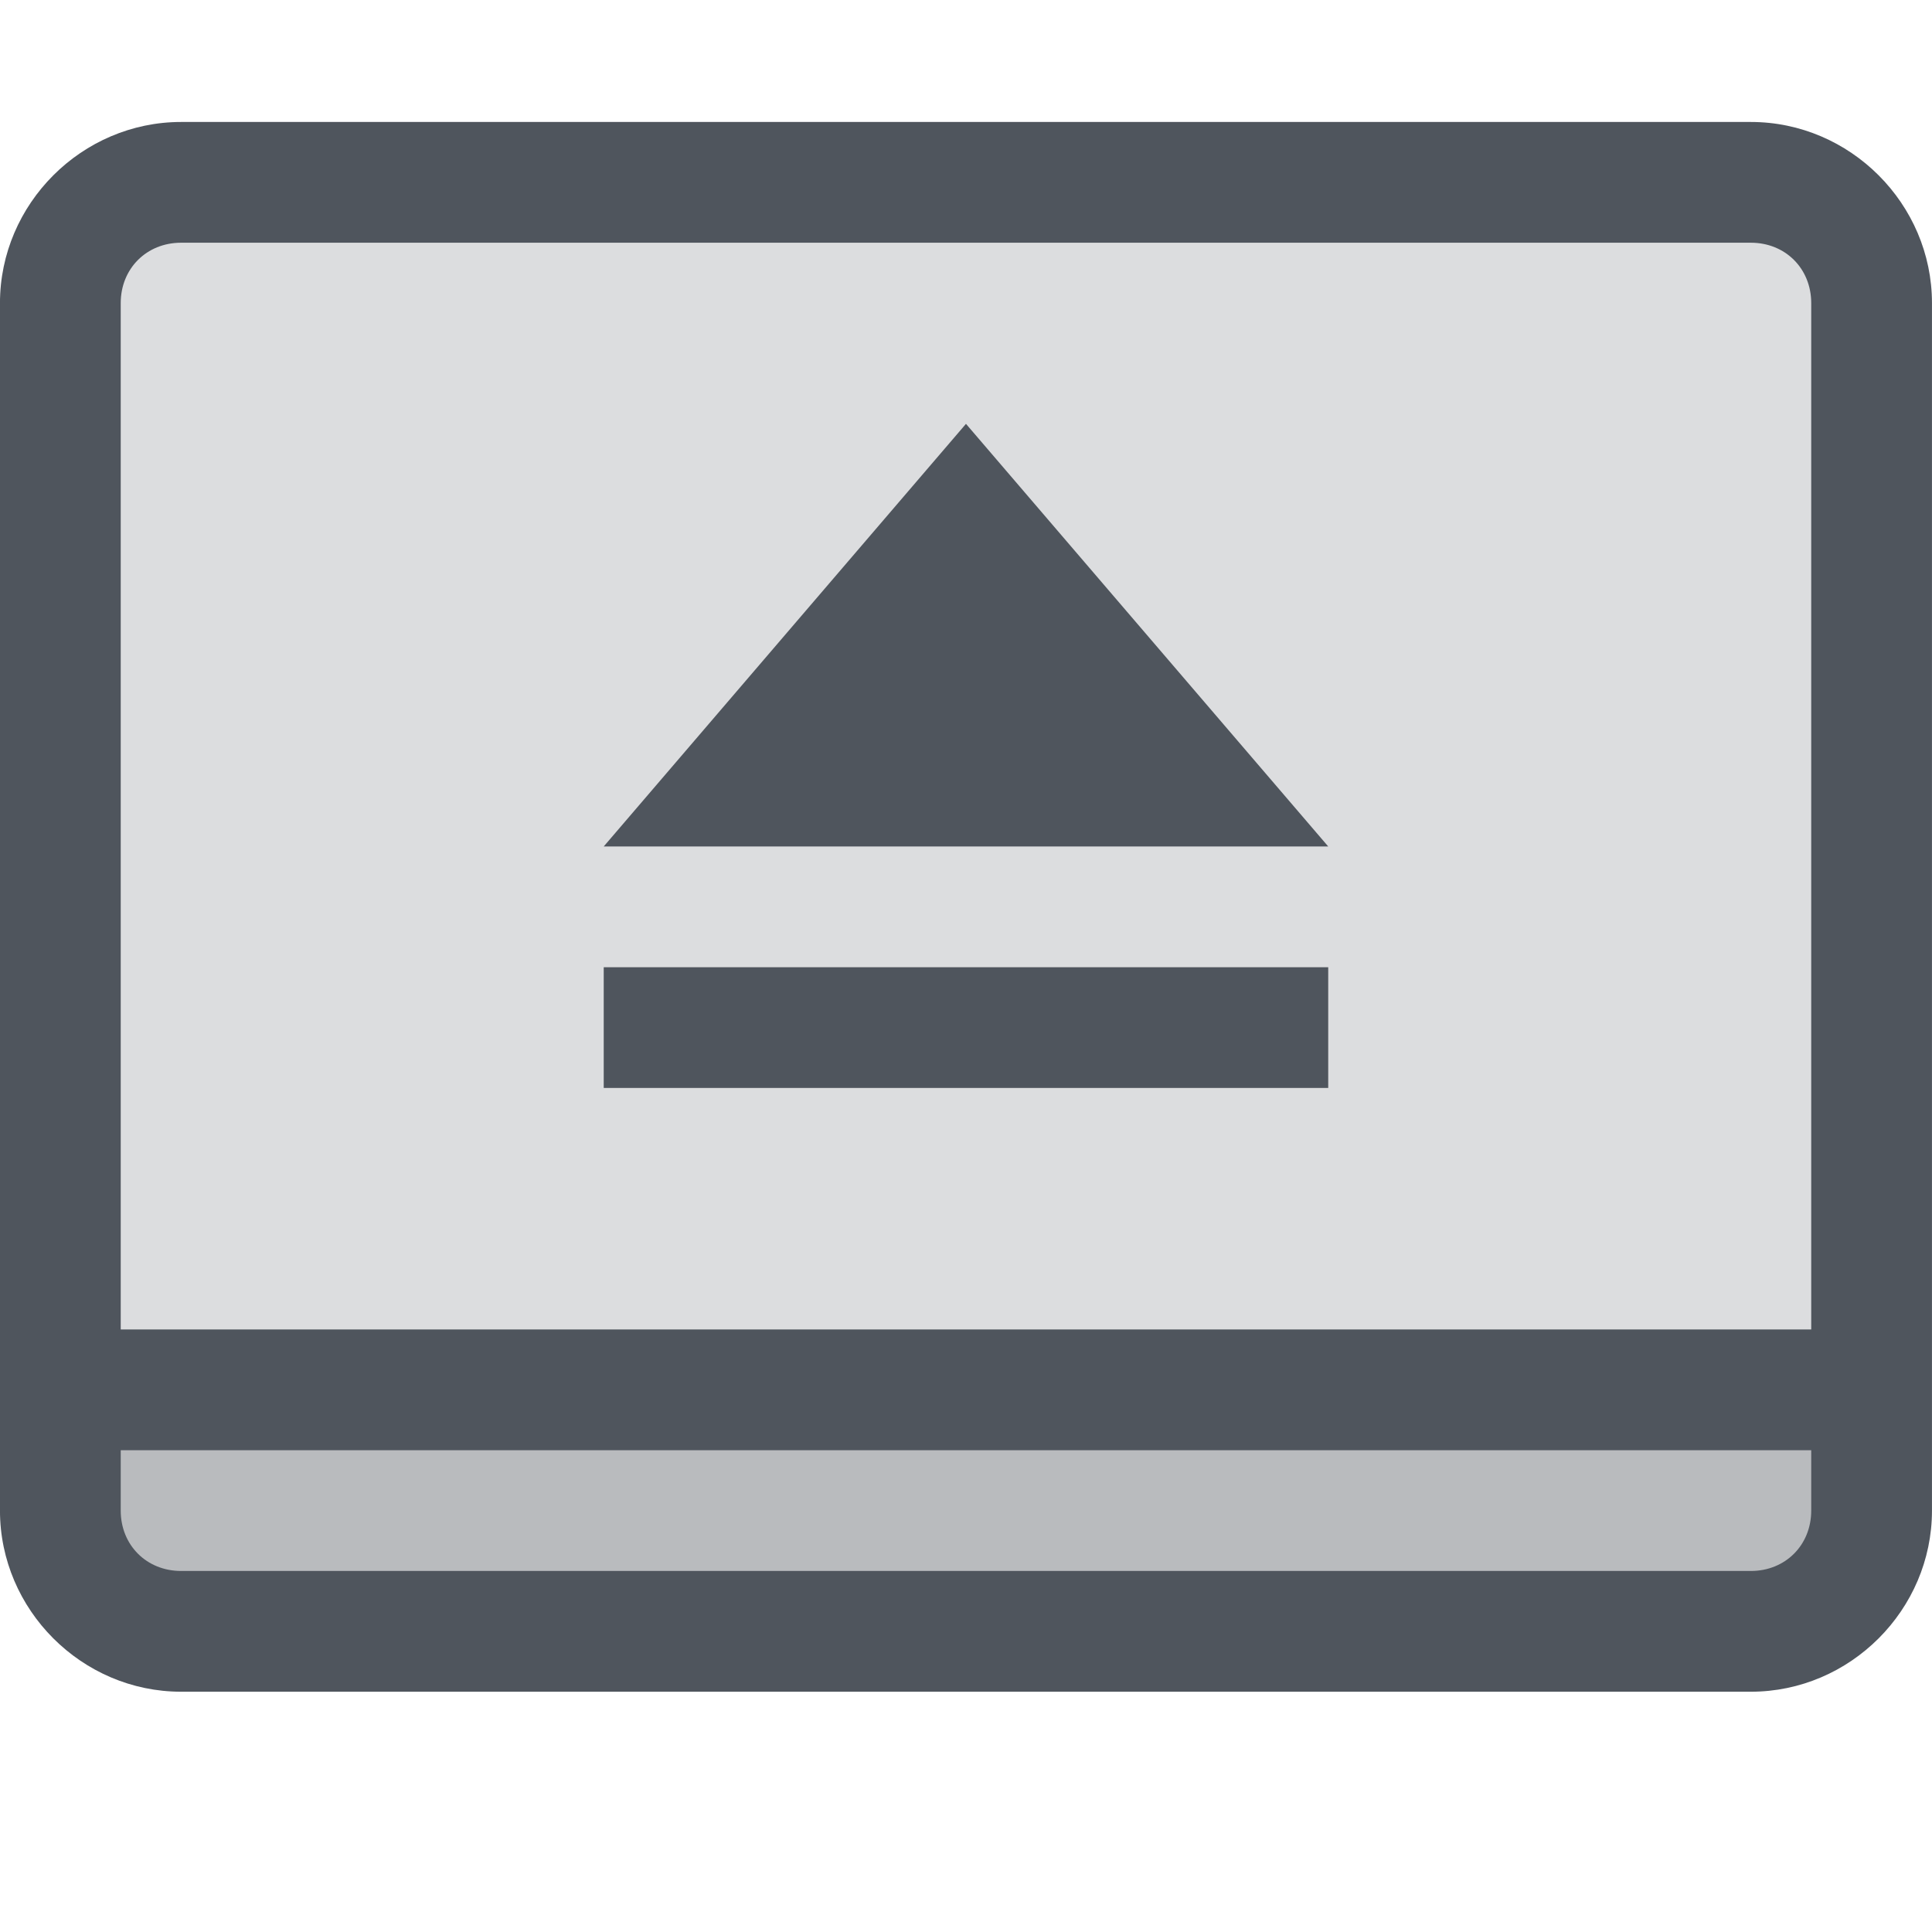
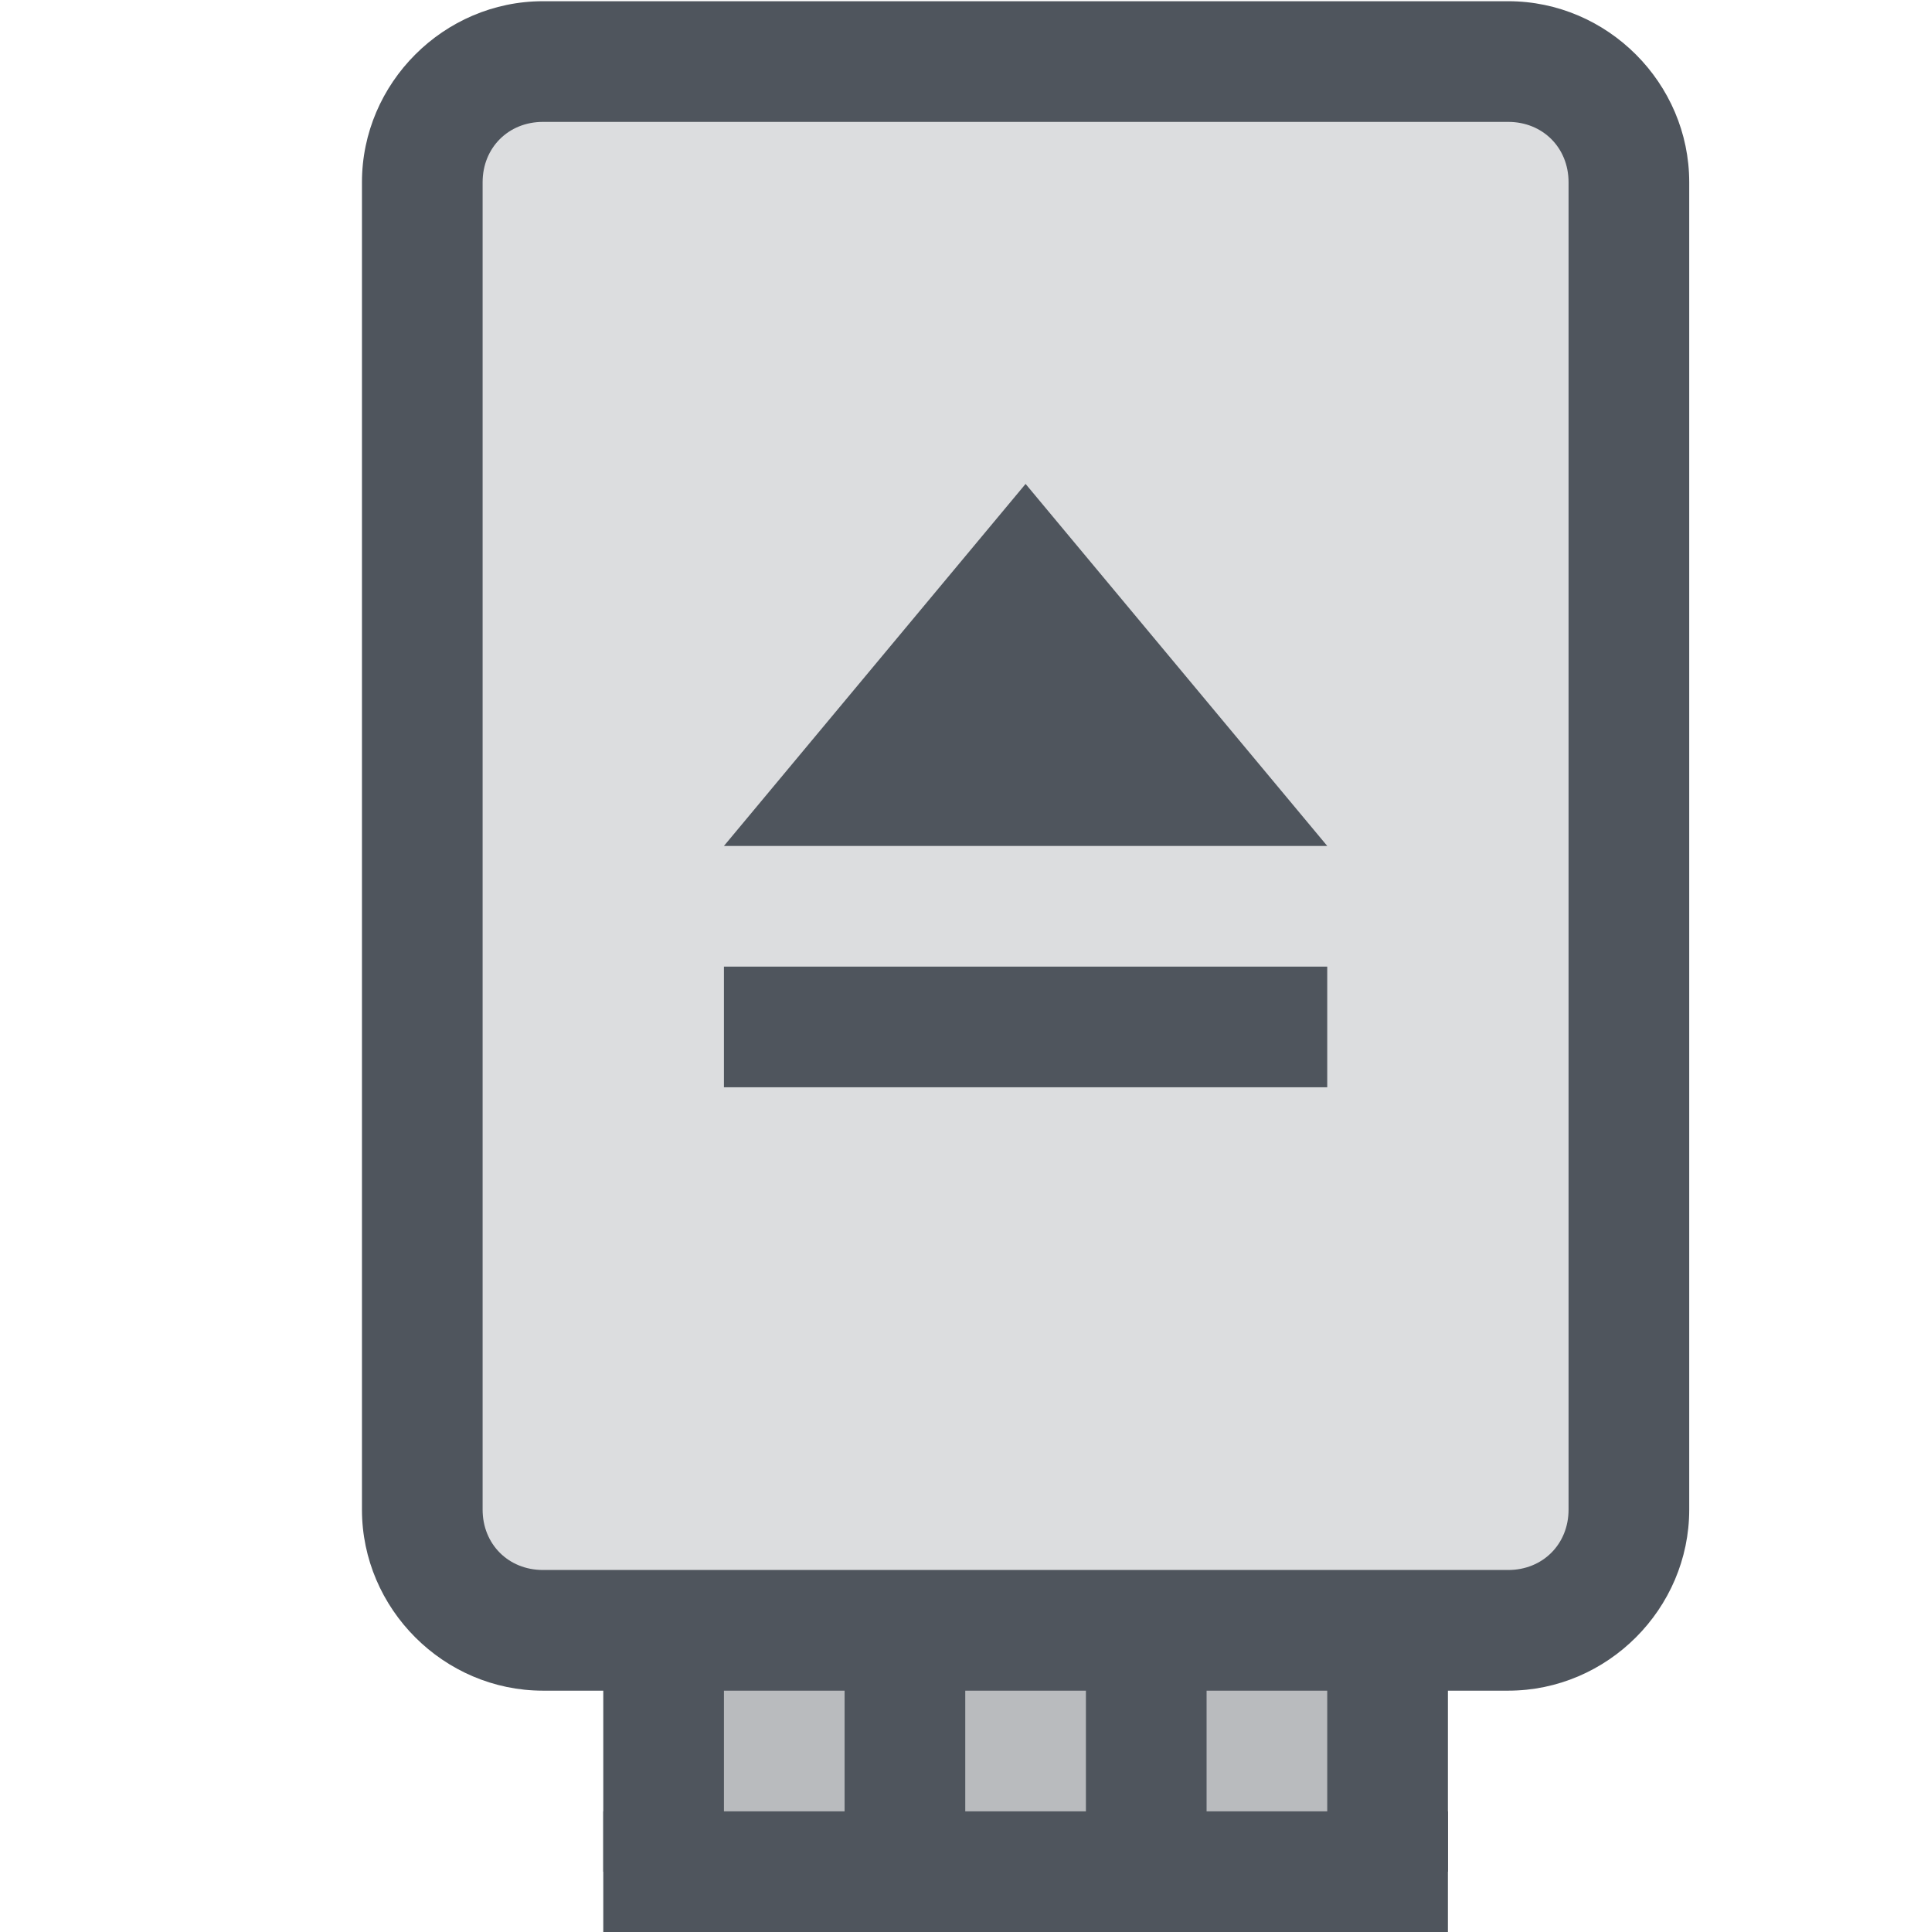
- <svg xmlns="http://www.w3.org/2000/svg" xmlns:ns1="http://www.openswatchbook.org/uri/2009/osb" height="16" id="svg7384" style="enable-background:new" version="1.1" width="16">
+ <svg xmlns="http://www.w3.org/2000/svg" xmlns:ns1="http://www.openswatchbook.org/uri/2009/osb" height="16.01" id="svg7384" style="enable-background:new" version="1.1" width="16">
  <defs id="defs7386">
    <linearGradient id="linearGradient6882" ns1:paint="solid">
      <stop id="stop6884" offset="0" style="stop-color:#555555;stop-opacity:1;" />
    </linearGradient>
    <linearGradient id="linearGradient5606" ns1:paint="solid">
      <stop id="stop5608" offset="0" style="stop-color:#000000;stop-opacity:1;" />
    </linearGradient>
    <filter id="filter7554" style="color-interpolation-filters:sRGB">
      <feBlend id="feBlend7556" in2="BackgroundImage" mode="darken" />
    </filter>
  </defs>
  <g id="layer9" style="display:inline" transform="translate(-377.0002,223.0101)" />
-   <g id="layer10" style="display:inline;filter:url(#filter7554)" transform="translate(-377.0002,223.0101)">
-     <path d="m 392.25,-221.5 h -14.75 v 10 h 14.75 z" id="path7078" style="display:inline;opacity:0.2;fill:#4f555d;fill-opacity:1;stroke:none;stroke-width:2;stroke-linecap:round;stroke-linejoin:miter;stroke-miterlimit:4;stroke-dasharray:none;stroke-dashoffset:0;stroke-opacity:1;enable-background:new" />
-     <path d="m 382,-215 h 6 v 1 h -6 z m 3,-4.5 3,3.5 h -6 z" id="path7072" style="display:inline;fill:#4f555d;fill-opacity:1;stroke:none;enable-background:new" />
-     <path d="m 377.5,-211.5 v 2 h 13.5 1.5 v -2 z" id="path7082" style="display:inline;opacity:0.4;fill:#4f555d;fill-opacity:1;stroke:none;stroke-width:2;stroke-linecap:round;stroke-linejoin:miter;stroke-miterlimit:4;stroke-dasharray:none;stroke-dashoffset:0;stroke-opacity:1;enable-background:new" />
-     <path d="m 378.5,-222 c -0.822,0 -1.5,0.678 -1.5,1.5 v 10 c 0,0.822 0.678,1.5 1.5,1.5 h 12.5 0.5 c 0.822,0 1.5,-0.678 1.5,-1.5 v -10 c 0,-0.822 -0.678,-1.5 -1.5,-1.5 z m 0,1 h 13 c 0.286,0 0.5,0.214 0.5,0.5 v 10 c 0,0.286 -0.214,0.5 -0.5,0.5 h -0.5 -12.5 c -0.286,0 -0.5,-0.214 -0.5,-0.5 v -10 c 0,-0.286 0.214,-0.5 0.5,-0.5 z" id="path7084" style="color:#000000;font-style:normal;font-variant:normal;font-weight:normal;font-stretch:normal;font-size:medium;line-height:normal;font-family:sans-serif;font-variant-ligatures:normal;font-variant-position:normal;font-variant-caps:normal;font-variant-numeric:normal;font-variant-alternates:normal;font-feature-settings:normal;text-indent:0;text-align:start;text-decoration:none;text-decoration-line:none;text-decoration-style:solid;text-decoration-color:#000000;letter-spacing:normal;word-spacing:normal;text-transform:none;writing-mode:lr-tb;direction:ltr;text-orientation:mixed;dominant-baseline:auto;baseline-shift:baseline;text-anchor:start;white-space:normal;shape-padding:0;clip-rule:nonzero;display:inline;overflow:visible;visibility:visible;opacity:1;isolation:auto;mix-blend-mode:normal;color-interpolation:sRGB;color-interpolation-filters:linearRGB;solid-color:#000000;solid-opacity:1;vector-effect:none;fill:#4f555d;fill-opacity:1;fill-rule:nonzero;stroke:none;stroke-width:1;stroke-linecap:round;stroke-linejoin:miter;stroke-miterlimit:4;stroke-dasharray:none;stroke-dashoffset:0;stroke-opacity:1;color-rendering:auto;image-rendering:auto;shape-rendering:auto;text-rendering:auto;enable-background:accumulate" />
-     <path d="m 377.5,-212 v 1 h 15 v -1 z" id="path7086" style="color:#000000;font-style:normal;font-variant:normal;font-weight:normal;font-stretch:normal;font-size:medium;line-height:normal;font-family:sans-serif;font-variant-ligatures:normal;font-variant-position:normal;font-variant-caps:normal;font-variant-numeric:normal;font-variant-alternates:normal;font-feature-settings:normal;text-indent:0;text-align:start;text-decoration:none;text-decoration-line:none;text-decoration-style:solid;text-decoration-color:#000000;letter-spacing:normal;word-spacing:normal;text-transform:none;writing-mode:lr-tb;direction:ltr;text-orientation:mixed;dominant-baseline:auto;baseline-shift:baseline;text-anchor:start;white-space:normal;shape-padding:0;clip-rule:nonzero;display:inline;overflow:visible;visibility:visible;opacity:1;isolation:auto;mix-blend-mode:normal;color-interpolation:sRGB;color-interpolation-filters:linearRGB;solid-color:#000000;solid-opacity:1;vector-effect:none;fill:#4f555d;fill-opacity:1;fill-rule:evenodd;stroke:none;stroke-width:1px;stroke-linecap:butt;stroke-linejoin:miter;stroke-miterlimit:4;stroke-dasharray:none;stroke-dashoffset:0;stroke-opacity:1;color-rendering:auto;image-rendering:auto;shape-rendering:auto;text-rendering:auto;enable-background:new" />
-   </g>
  <g id="layer1" style="display:inline" transform="translate(-136,-393.9899)" />
  <g id="layer14" style="display:inline" transform="translate(-377.0002,223.0101)" />
+   <g id="g71291" style="display:inline" transform="translate(-377.0002,223.0101)" />
  <g id="layer15" style="display:inline" transform="translate(-377.0002,223.0101)" />
-   <g id="g71291" style="display:inline" transform="translate(-377.0002,223.0101)" />
+   <g id="layer10" style="display:inline;filter:url(#filter7554)" transform="translate(-377.0002,223.0101)">
+     <path d="m 380.5,-222.25 v 12.75 h 10 v -12.75 z" id="path6701" style="opacity:0.2;fill:#4f555d;fill-opacity:1;stroke:none;stroke-width:2;stroke-linecap:round;stroke-linejoin:miter;stroke-miterlimit:4;stroke-dasharray:none;stroke-dashoffset:0;stroke-opacity:1" />
+     <rect height="2" id="rect6712" style="opacity:0.4;fill:#4f555d;fill-opacity:1;stroke:none;stroke-width:2;stroke-linecap:round;stroke-linejoin:miter;stroke-miterlimit:4;stroke-dasharray:none;stroke-dashoffset:0;stroke-opacity:1" width="6" x="382.5" y="-209.5" />
+     <path d="m 381.5,-223 c -0.822,0 -1.5,0.678 -1.5,1.5 v 11 c 0,0.822 0.678,1.5 1.5,1.5 h 8 c 0.822,0 1.5,-0.678 1.5,-1.5 v -11 c 0,-0.822 -0.678,-1.5 -1.5,-1.5 z m 0,1 h 8 c 0.286,0 0.5,0.214 0.5,0.5 v 11 c 0,0.286 -0.214,0.5 -0.5,0.5 h -8 c -0.286,0 -0.5,-0.214 -0.5,-0.5 v -11 c 0,-0.286 0.214,-0.5 0.5,-0.5 z" id="rect6714" style="color:#000000;font-style:normal;font-variant:normal;font-weight:normal;font-stretch:normal;font-size:medium;line-height:normal;font-family:sans-serif;font-variant-ligatures:normal;font-variant-position:normal;font-variant-caps:normal;font-variant-numeric:normal;font-variant-alternates:normal;font-feature-settings:normal;text-indent:0;text-align:start;text-decoration:none;text-decoration-line:none;text-decoration-style:solid;text-decoration-color:#000000;letter-spacing:normal;word-spacing:normal;text-transform:none;writing-mode:lr-tb;direction:ltr;text-orientation:mixed;dominant-baseline:auto;baseline-shift:baseline;text-anchor:start;white-space:normal;shape-padding:0;clip-rule:nonzero;display:inline;overflow:visible;visibility:visible;opacity:1;isolation:auto;mix-blend-mode:normal;color-interpolation:sRGB;color-interpolation-filters:linearRGB;solid-color:#000000;solid-opacity:1;vector-effect:none;fill:#4f555d;fill-opacity:1;fill-rule:nonzero;stroke:none;stroke-width:1;stroke-linecap:round;stroke-linejoin:miter;stroke-miterlimit:4;stroke-dasharray:none;stroke-dashoffset:0;stroke-opacity:1;color-rendering:auto;image-rendering:auto;shape-rendering:auto;text-rendering:auto;enable-background:accumulate" />
+     <path d="m 382,-208 v 1 h 7 v -1 z" id="path6720" style="color:#000000;font-style:normal;font-variant:normal;font-weight:normal;font-stretch:normal;font-size:medium;line-height:normal;font-family:sans-serif;font-variant-ligatures:normal;font-variant-position:normal;font-variant-caps:normal;font-variant-numeric:normal;font-variant-alternates:normal;font-feature-settings:normal;text-indent:0;text-align:start;text-decoration:none;text-decoration-line:none;text-decoration-style:solid;text-decoration-color:#000000;letter-spacing:normal;word-spacing:normal;text-transform:none;writing-mode:lr-tb;direction:ltr;text-orientation:mixed;dominant-baseline:auto;baseline-shift:baseline;text-anchor:start;white-space:normal;shape-padding:0;clip-rule:nonzero;display:inline;overflow:visible;visibility:visible;opacity:1;isolation:auto;mix-blend-mode:normal;color-interpolation:sRGB;color-interpolation-filters:linearRGB;solid-color:#000000;solid-opacity:1;vector-effect:none;fill:#4f555d;fill-opacity:1;fill-rule:evenodd;stroke:none;stroke-width:1px;stroke-linecap:butt;stroke-linejoin:miter;stroke-miterlimit:4;stroke-dasharray:none;stroke-dashoffset:0;stroke-opacity:1;color-rendering:auto;image-rendering:auto;shape-rendering:auto;text-rendering:auto;enable-background:accumulate" />
+     <path d="m 388,-209.5 v 2 h 1 v -2 z" id="path6722" style="color:#000000;font-style:normal;font-variant:normal;font-weight:normal;font-stretch:normal;font-size:medium;line-height:normal;font-family:sans-serif;font-variant-ligatures:normal;font-variant-position:normal;font-variant-caps:normal;font-variant-numeric:normal;font-variant-alternates:normal;font-feature-settings:normal;text-indent:0;text-align:start;text-decoration:none;text-decoration-line:none;text-decoration-style:solid;text-decoration-color:#000000;letter-spacing:normal;word-spacing:normal;text-transform:none;writing-mode:lr-tb;direction:ltr;text-orientation:mixed;dominant-baseline:auto;baseline-shift:baseline;text-anchor:start;white-space:normal;shape-padding:0;clip-rule:nonzero;display:inline;overflow:visible;visibility:visible;opacity:1;isolation:auto;mix-blend-mode:normal;color-interpolation:sRGB;color-interpolation-filters:linearRGB;solid-color:#000000;solid-opacity:1;vector-effect:none;fill:#4f555d;fill-opacity:1;fill-rule:evenodd;stroke:none;stroke-width:1px;stroke-linecap:butt;stroke-linejoin:miter;stroke-miterlimit:4;stroke-dasharray:none;stroke-dashoffset:0;stroke-opacity:1;color-rendering:auto;image-rendering:auto;shape-rendering:auto;text-rendering:auto;enable-background:accumulate" />
+     <path d="m 384,-209.5 v 2 h 1 v -2 z" id="path6725" style="color:#000000;font-style:normal;font-variant:normal;font-weight:normal;font-stretch:normal;font-size:medium;line-height:normal;font-family:sans-serif;font-variant-ligatures:normal;font-variant-position:normal;font-variant-caps:normal;font-variant-numeric:normal;font-variant-alternates:normal;font-feature-settings:normal;text-indent:0;text-align:start;text-decoration:none;text-decoration-line:none;text-decoration-style:solid;text-decoration-color:#000000;letter-spacing:normal;word-spacing:normal;text-transform:none;writing-mode:lr-tb;direction:ltr;text-orientation:mixed;dominant-baseline:auto;baseline-shift:baseline;text-anchor:start;white-space:normal;shape-padding:0;clip-rule:nonzero;display:inline;overflow:visible;visibility:visible;opacity:1;isolation:auto;mix-blend-mode:normal;color-interpolation:sRGB;color-interpolation-filters:linearRGB;solid-color:#000000;solid-opacity:1;vector-effect:none;fill:#4f555d;fill-opacity:1;fill-rule:evenodd;stroke:none;stroke-width:1px;stroke-linecap:butt;stroke-linejoin:miter;stroke-miterlimit:4;stroke-dasharray:none;stroke-dashoffset:0;stroke-opacity:1;color-rendering:auto;image-rendering:auto;shape-rendering:auto;text-rendering:auto;enable-background:accumulate" />
+     <path d="m 382,-209.5 v 2 h 1 v -2 z" id="path6756" style="color:#000000;font-style:normal;font-variant:normal;font-weight:normal;font-stretch:normal;font-size:medium;line-height:normal;font-family:sans-serif;font-variant-ligatures:normal;font-variant-position:normal;font-variant-caps:normal;font-variant-numeric:normal;font-variant-alternates:normal;font-feature-settings:normal;text-indent:0;text-align:start;text-decoration:none;text-decoration-line:none;text-decoration-style:solid;text-decoration-color:#000000;letter-spacing:normal;word-spacing:normal;text-transform:none;writing-mode:lr-tb;direction:ltr;text-orientation:mixed;dominant-baseline:auto;baseline-shift:baseline;text-anchor:start;white-space:normal;shape-padding:0;clip-rule:nonzero;display:inline;overflow:visible;visibility:visible;opacity:1;isolation:auto;mix-blend-mode:normal;color-interpolation:sRGB;color-interpolation-filters:linearRGB;solid-color:#000000;solid-opacity:1;vector-effect:none;fill:#4f555d;fill-opacity:1;fill-rule:evenodd;stroke:none;stroke-width:1px;stroke-linecap:butt;stroke-linejoin:miter;stroke-miterlimit:4;stroke-dasharray:none;stroke-dashoffset:0;stroke-opacity:1;color-rendering:auto;image-rendering:auto;shape-rendering:auto;text-rendering:auto;enable-background:accumulate" />
+     <path d="m 386,-209.5 v 2 h 1 v -2 z" id="path6761" style="color:#000000;font-style:normal;font-variant:normal;font-weight:normal;font-stretch:normal;font-size:medium;line-height:normal;font-family:sans-serif;font-variant-ligatures:normal;font-variant-position:normal;font-variant-caps:normal;font-variant-numeric:normal;font-variant-alternates:normal;font-feature-settings:normal;text-indent:0;text-align:start;text-decoration:none;text-decoration-line:none;text-decoration-style:solid;text-decoration-color:#000000;letter-spacing:normal;word-spacing:normal;text-transform:none;writing-mode:lr-tb;direction:ltr;text-orientation:mixed;dominant-baseline:auto;baseline-shift:baseline;text-anchor:start;white-space:normal;shape-padding:0;clip-rule:nonzero;display:inline;overflow:visible;visibility:visible;opacity:1;isolation:auto;mix-blend-mode:normal;color-interpolation:sRGB;color-interpolation-filters:linearRGB;solid-color:#000000;solid-opacity:1;vector-effect:none;fill:#4f555d;fill-opacity:1;fill-rule:evenodd;stroke:none;stroke-width:1px;stroke-linecap:butt;stroke-linejoin:miter;stroke-miterlimit:4;stroke-dasharray:none;stroke-dashoffset:0;stroke-opacity:1;color-rendering:auto;image-rendering:auto;shape-rendering:auto;text-rendering:auto;enable-background:accumulate" />
+     <path d="m 383,-215 h 5 v 1 h -5 z m 2.5,-4 2.5,3 h -5 z" id="path6818" style="display:inline;fill:#4f555d;fill-opacity:1;stroke:none;enable-background:new" />
+   </g>
  <g id="layer2" style="display:inline" transform="translate(-136,-243.9899)" />
+   <g id="layer3" transform="translate(-136,-503.9899)" />
  <g id="layer12" style="display:inline" transform="translate(-377.0002,223.0101)" />
-   <g id="layer3" transform="translate(-136,-503.9899)" />
</svg>
